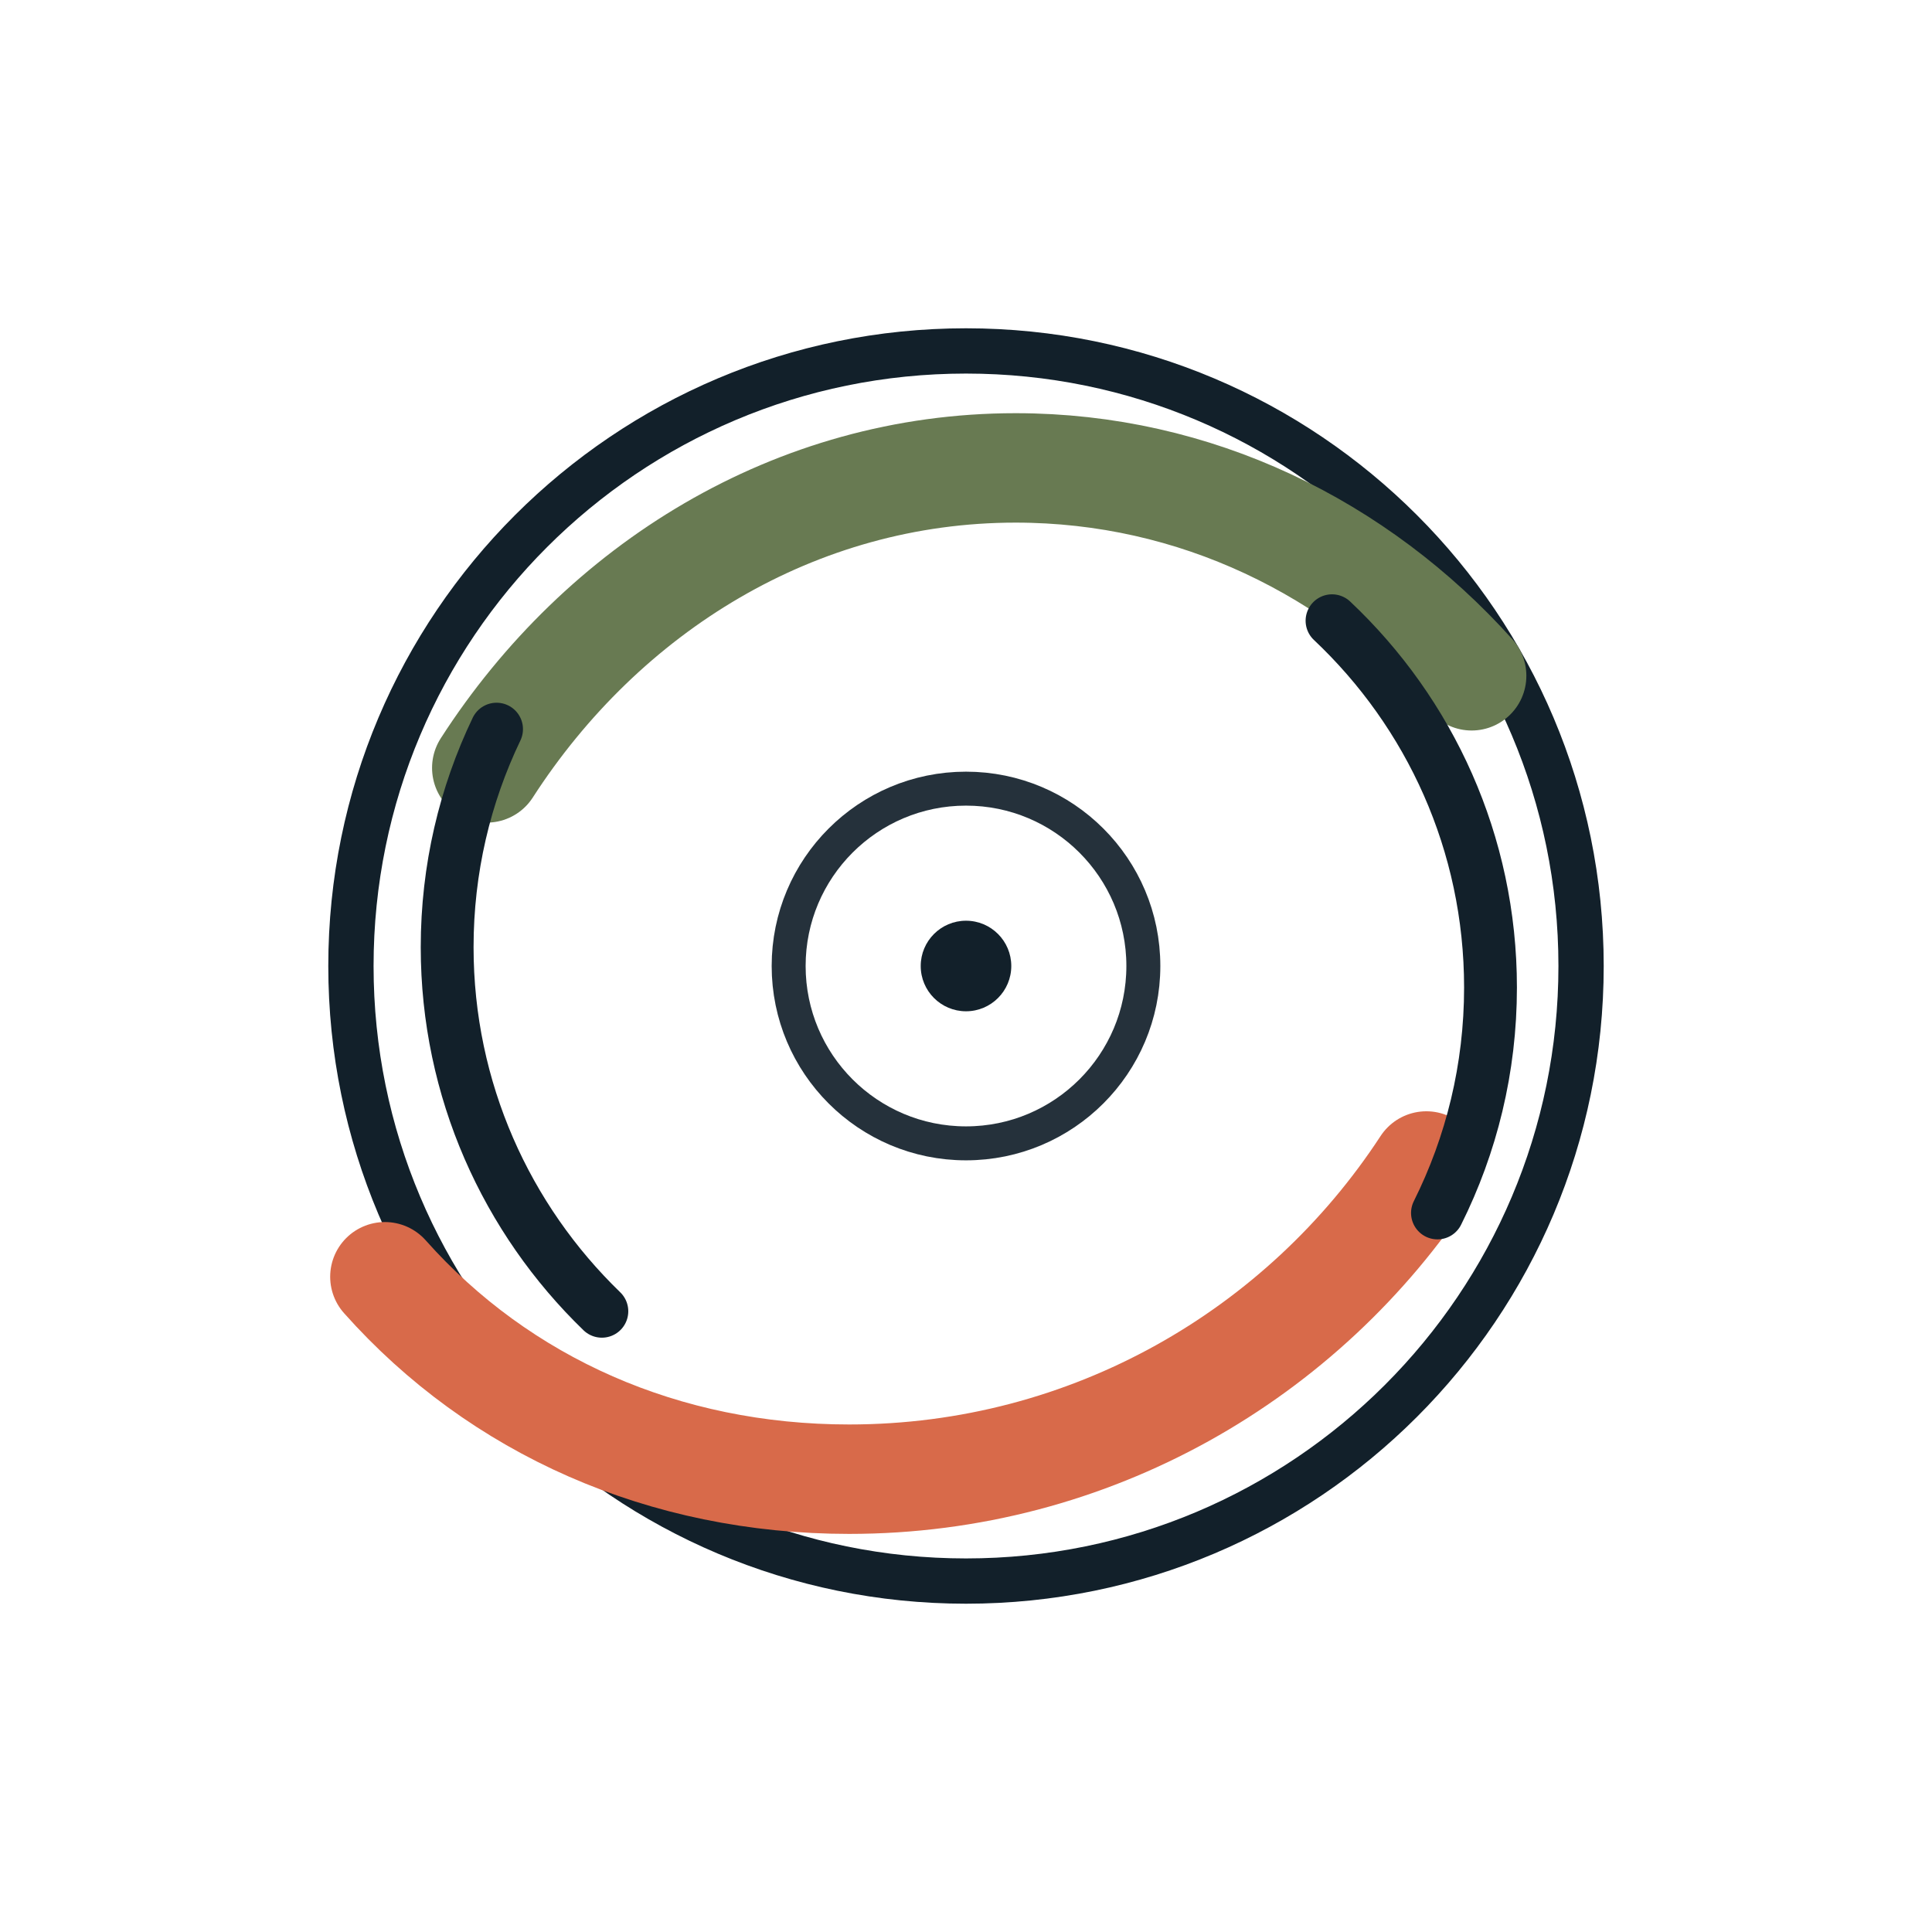
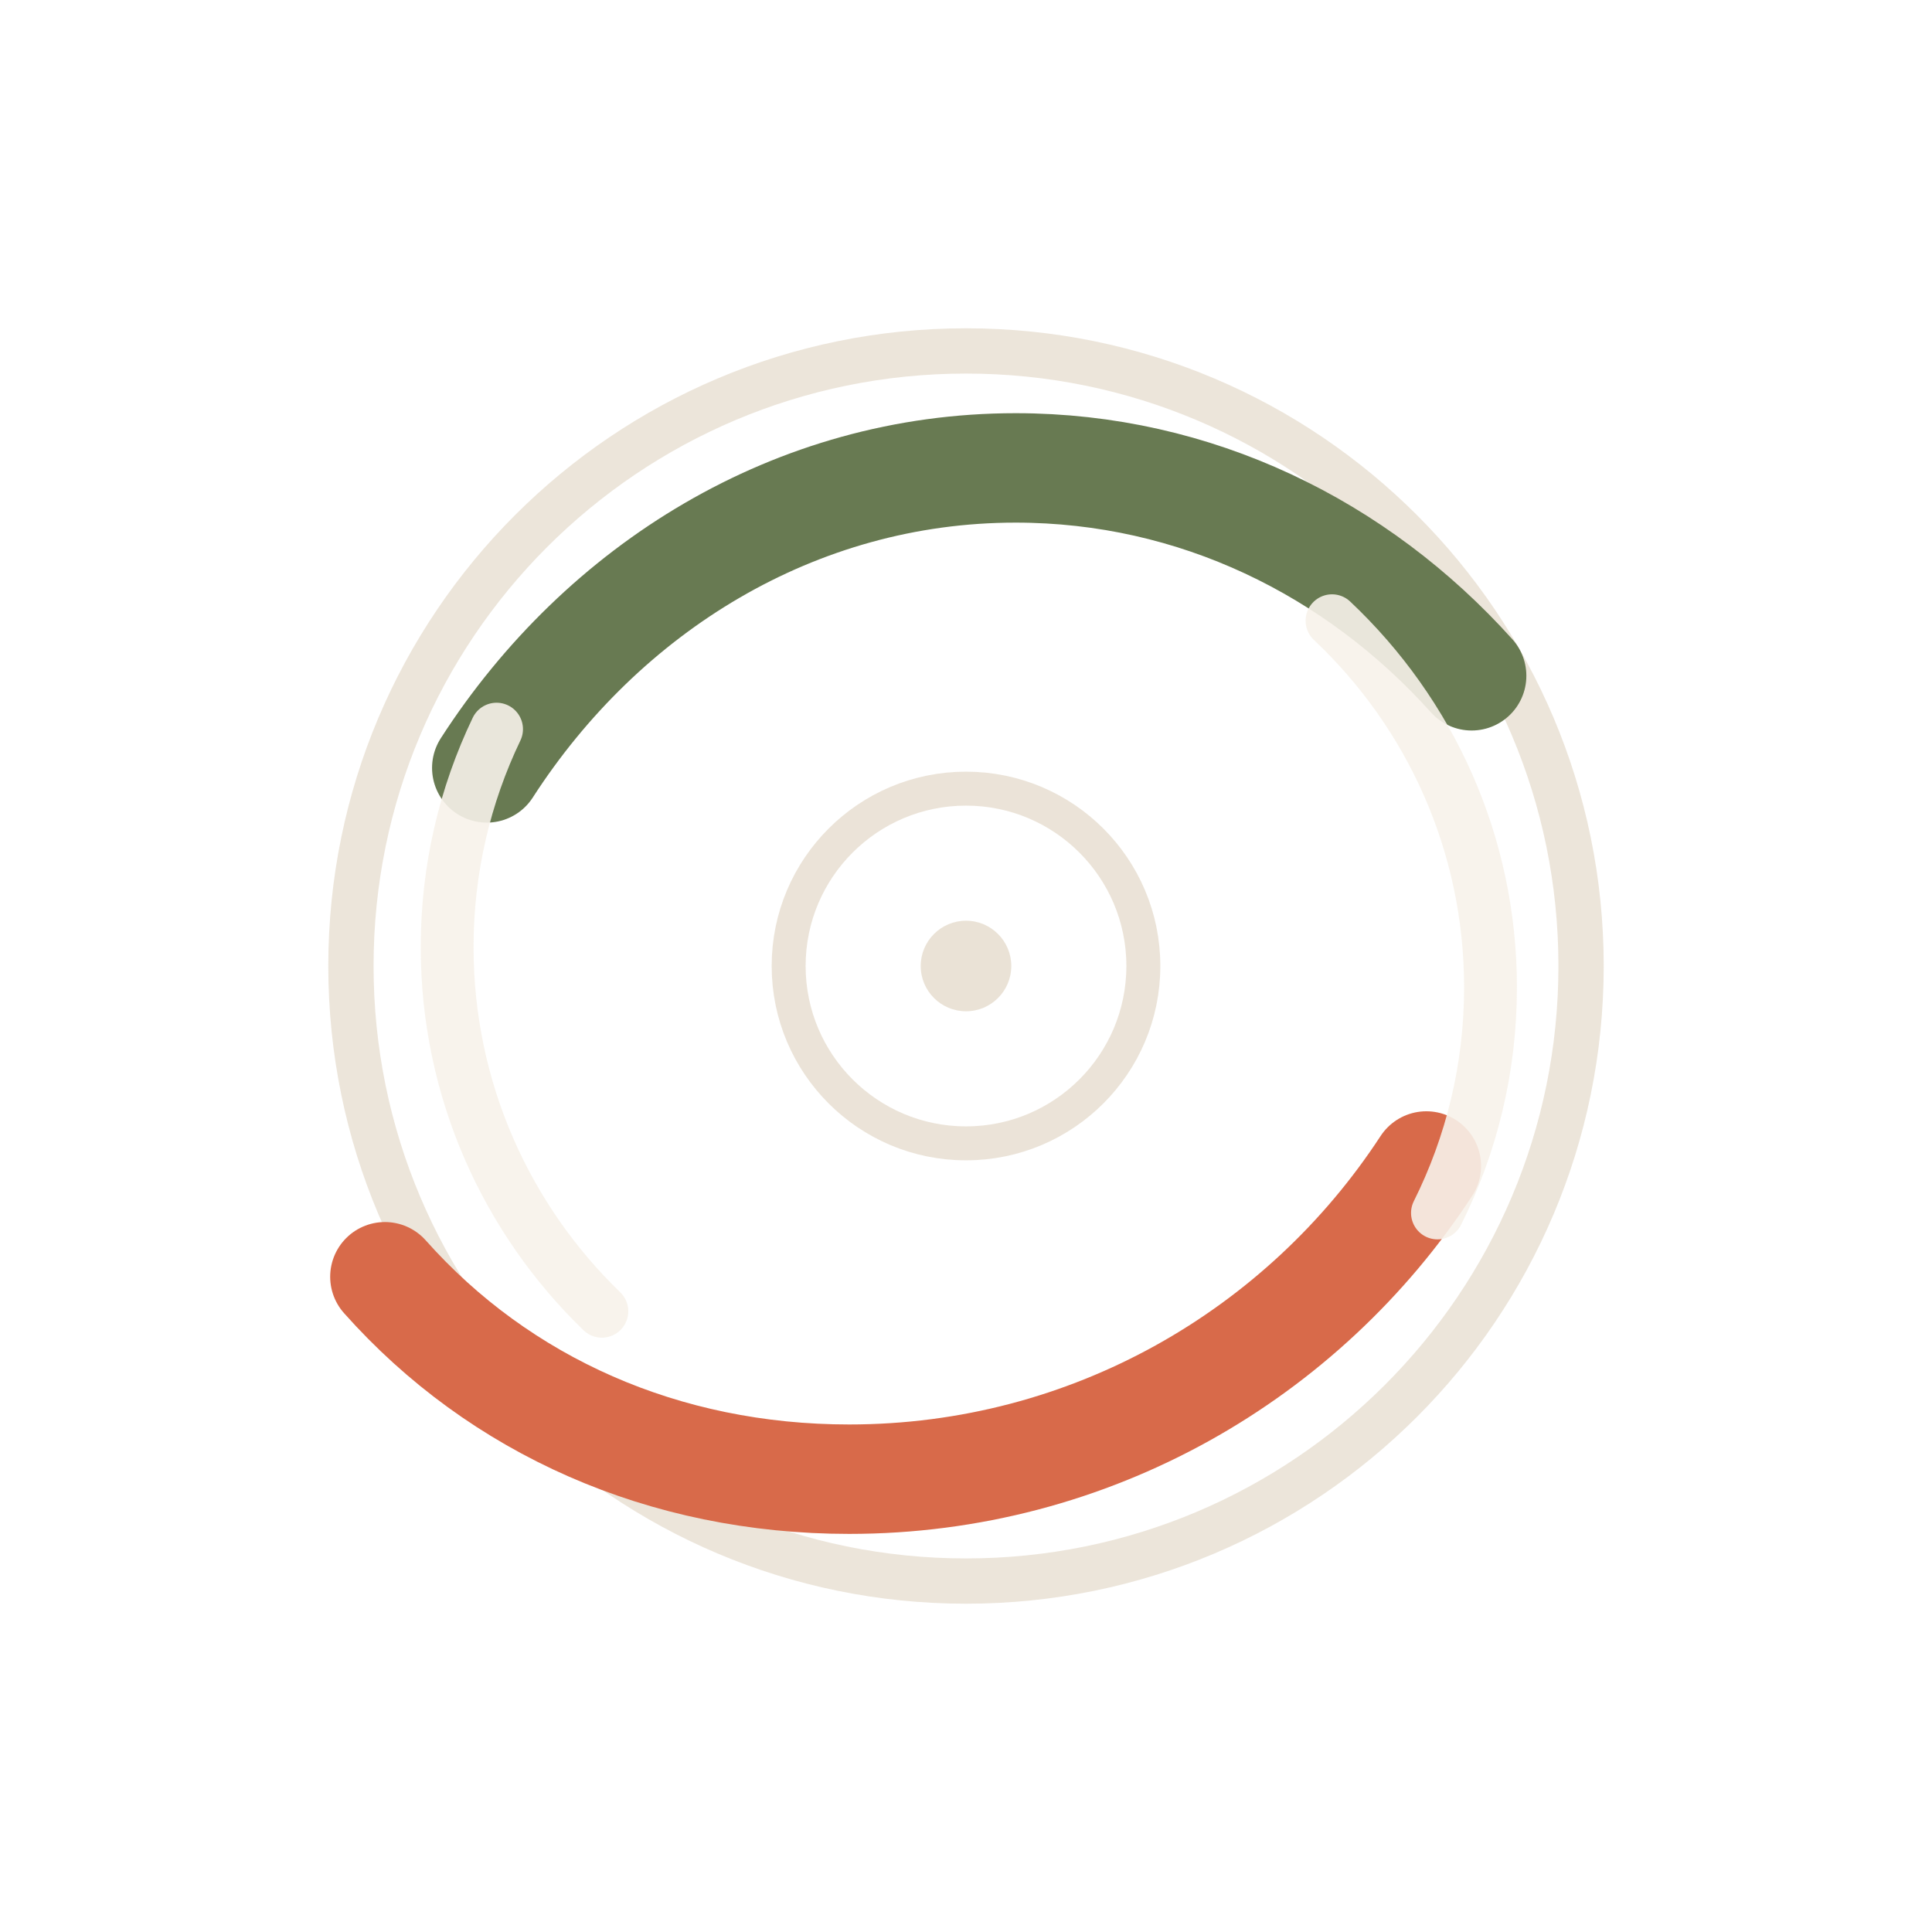
<svg xmlns="http://www.w3.org/2000/svg" width="1024" height="1024" viewBox="0 0 1024 1024" fill="none">
-   <circle cx="512" cy="512" r="326" stroke="#12202A" stroke-width="24" opacity="1" />
+   <circle cx="512" cy="512" r="326" stroke="#EAE2D6" stroke-width="24" opacity="0.9" />
  <path d="M258 407C319.439 311.744 421.431 248 538.31 248C633.623 248 719.052 290.321 780 358.184" stroke="#687A52" stroke-width="58" stroke-linecap="round" />
  <path d="M756 618C690.84 717.771 578.184 784 450.057 784C352.047 784 264.965 745.257 204 676.706" stroke="#D86A4A" stroke-width="58" stroke-linecap="round" />
-   <path d="M319 695C268.546 646.2 237 577.799 237 502.029C237 460.633 246.412 421.437 263.186 386.457" stroke="#12202A" stroke-width="28" stroke-linecap="round" opacity="1" />
-   <path d="M706 329C757.835 377.847 790 446.862 790 523.392C790 566.31 779.886 606.865 761.882 642.89" stroke="#12202A" stroke-width="28" stroke-linecap="round" opacity="1" />
-   <circle cx="512" cy="512" r="94" stroke="#12202A" stroke-width="18" opacity="0.92" />
-   <circle cx="512" cy="512" r="24" fill="#12202A" />
+   <path d="M319 695C268.546 646.2 237 577.799 237 502.029C237 460.633 246.412 421.437 263.186 386.457" stroke="#F7F2EA" stroke-width="28" stroke-linecap="round" opacity="0.9" />
+   <path d="M706 329C757.835 377.847 790 446.862 790 523.392C790 566.31 779.886 606.865 761.882 642.89" stroke="#F7F2EA" stroke-width="28" stroke-linecap="round" opacity="0.9" />
+   <circle cx="512" cy="512" r="94" stroke="#EAE2D6" stroke-width="18" opacity="0.95" />
+   <circle cx="512" cy="512" r="24" fill="#EAE2D6" />
</svg>
